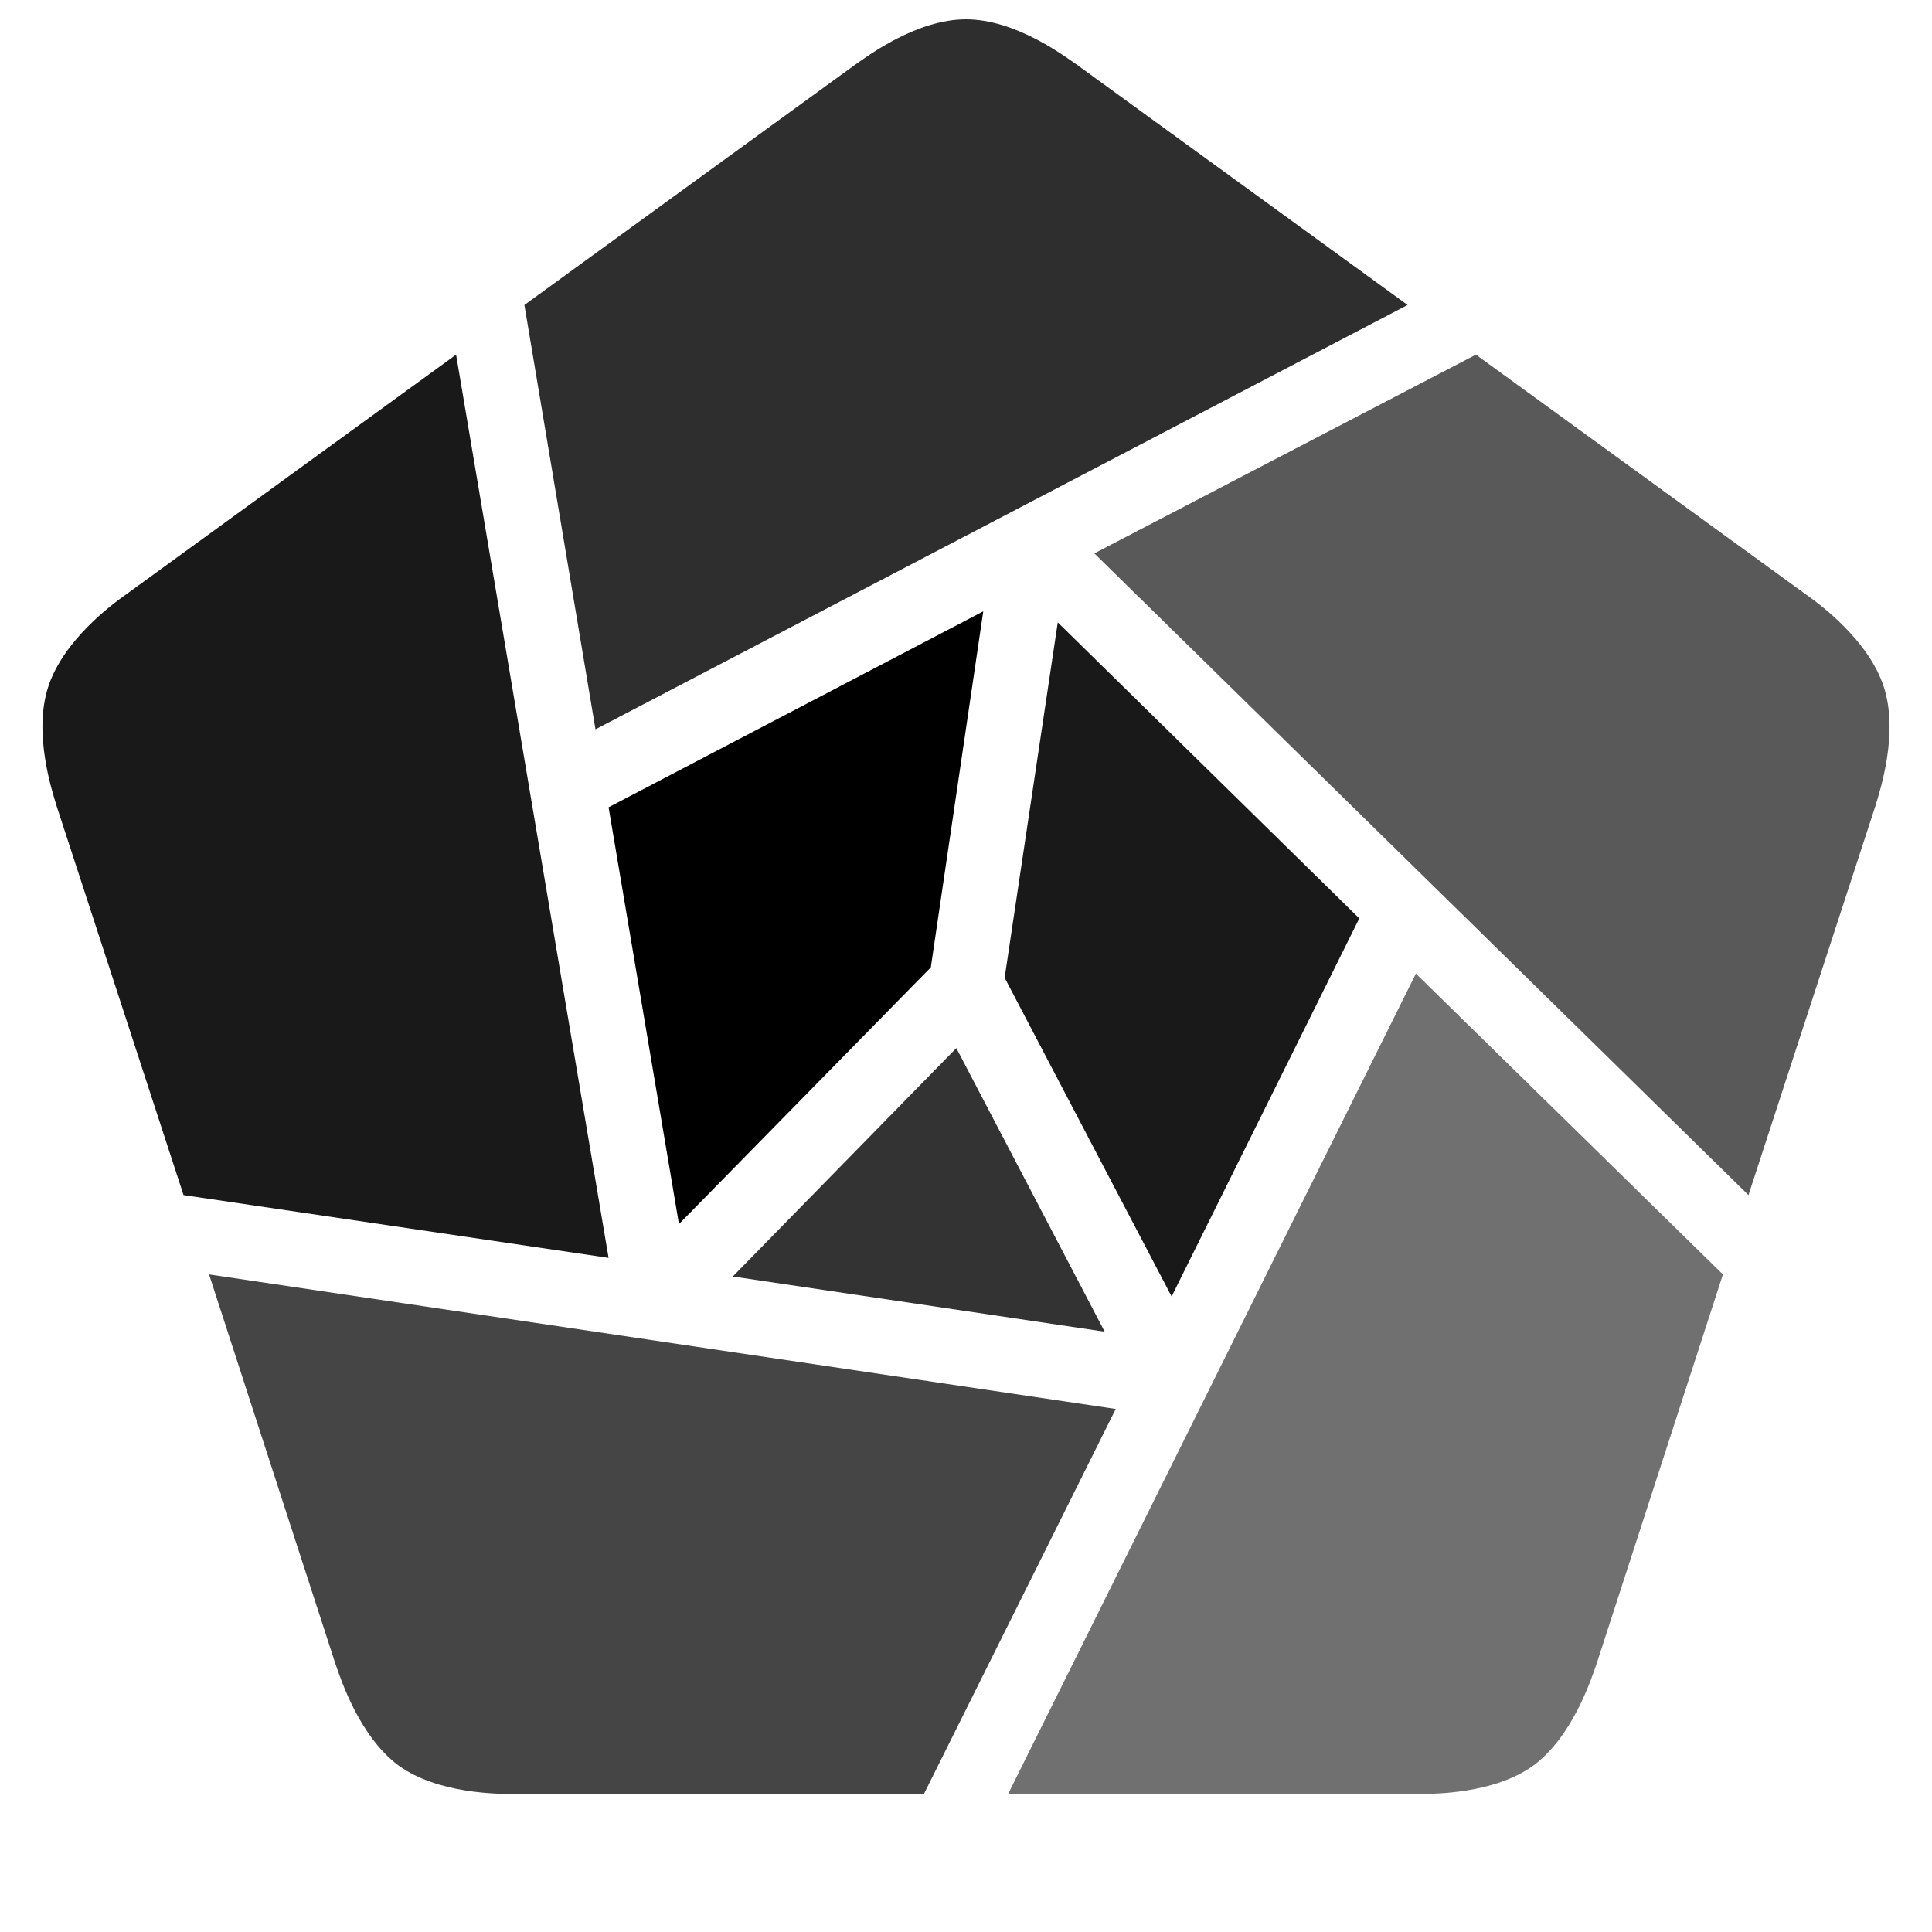
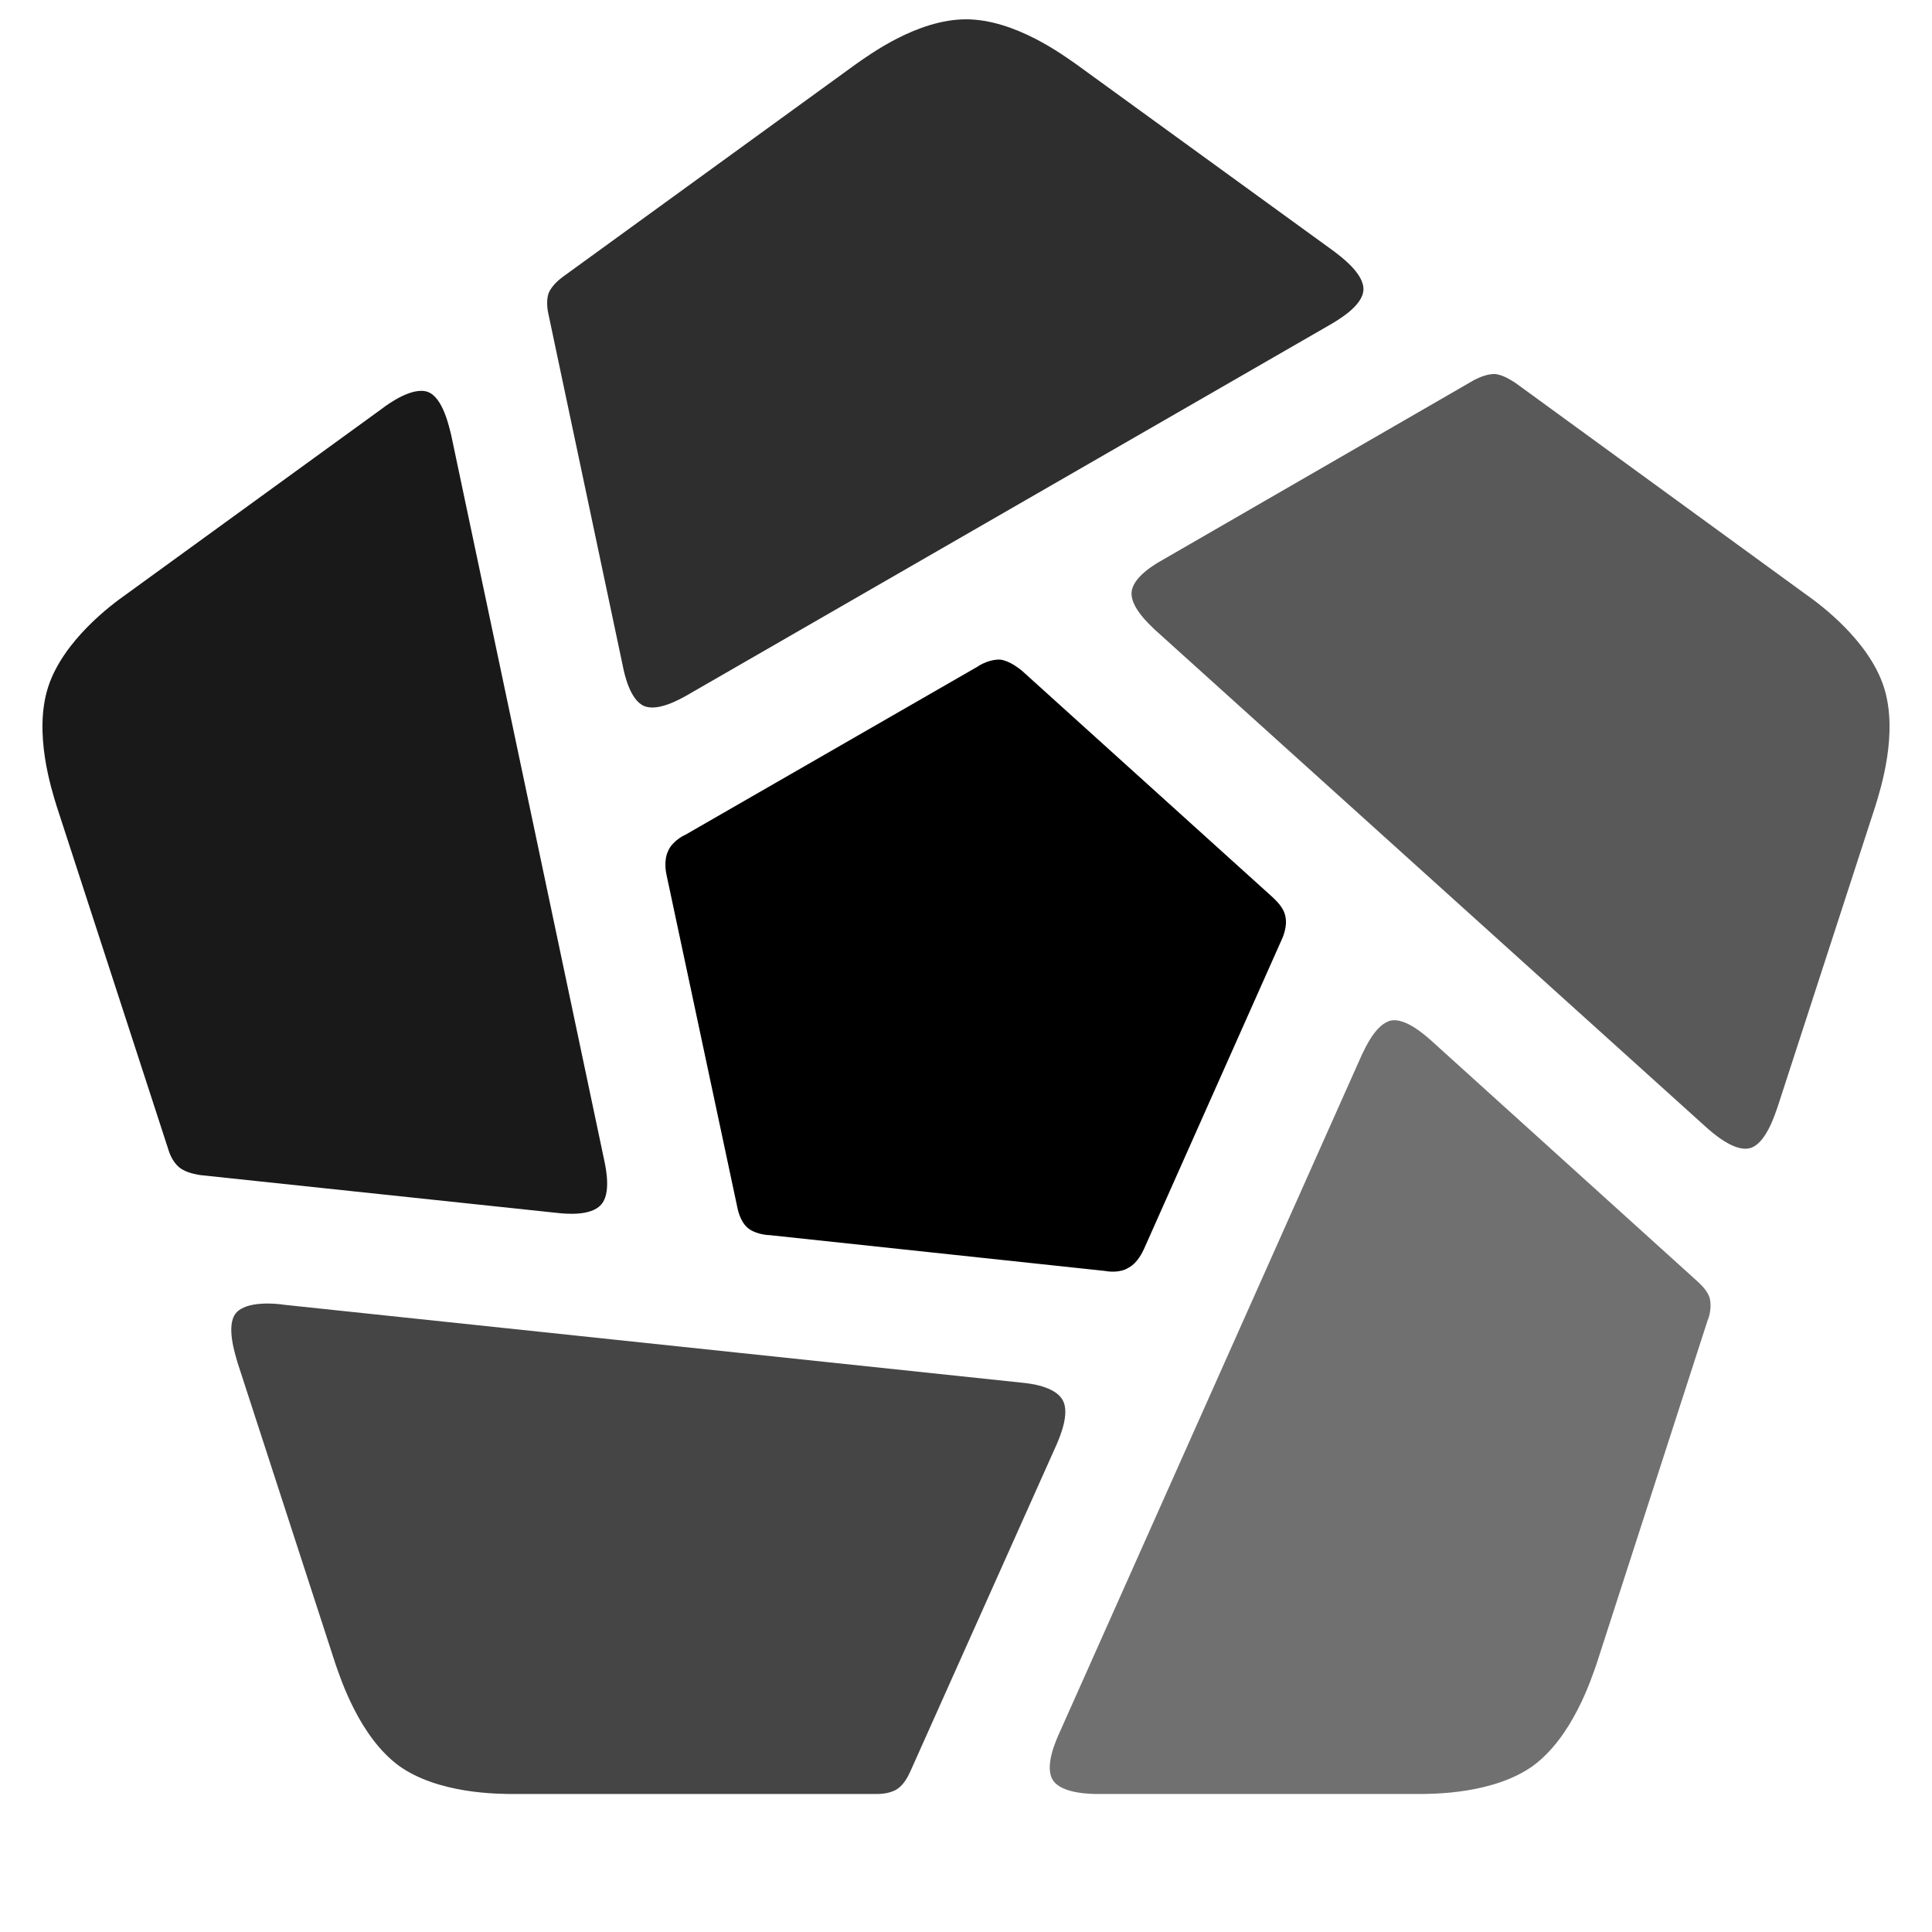
<svg xmlns="http://www.w3.org/2000/svg" viewBox="0 0 28 28" width="28" height="28">
  <g fill="#000000" class="foreground-fill">
-     <path class="foreground-fill" fill-opacity="0.65" d="M21.39 5.14L26.18 8.62C26.38 8.76 27.08 9.28 27.3 9.95C27.52 10.62 27.25 11.45 27.18 11.68L25.34 17.32L15.86 8.02Z" />
-     <path class="foreground-fill" fill-opacity="0.56" d="M24.97 18.47L23.14 24.11C23.06 24.34 22.79 25.17 22.22 25.59C21.65 26 20.78 26 20.54 26L14.61 26L20.52 14.11Z" />
-     <path class="foreground-fill" fill-opacity="0.73" d="M13.39 26L7.46 26C7.22 26 6.35 26 5.78 25.59C5.21 25.17 4.94 24.34 4.86 24.11L3.03 18.47L16.17 20.42Z" />
-     <path class="foreground-fill" fill-opacity="0.90" d="M2.66 17.32L0.82 11.68C0.75 11.45 0.48 10.62 0.7 9.95C0.92 9.28 1.62 8.76 1.82 8.62L6.61 5.14L8.82 18.23Z" />
-     <path class="foreground-fill" fill-opacity="0.82" d="M7.6 4.42L12.39 0.94C12.59 0.8 13.29 0.28 14 0.28C14.71 0.28 15.41 0.8 15.61 0.94L20.4 4.42L8.63 10.57Z" />
-     <path class="foreground-fill" fill-opacity="0.90" d="M14.56 14.17L15.33 9.02L19.7 13.31L16.98 18.79Z" />
-     <path class="foreground-fill" fill-opacity="0.80" d="M13.86 15.19L16.01 19.3L10.62 18.5Z" />
-     <path class="foreground-fill" d="M13.49 14.02L9.84 17.74L8.82 11.7L14.25 8.86Z" />
+     <path class="foreground-fill" fill-opacity="0.65" d="M21.36 5.51C21.4 5.49 21.53 5.42 21.66 5.42C21.79 5.43 21.91 5.52 21.95 5.54L26.18 8.62C26.38 8.76 27.08 9.28 27.3 9.95C27.52 10.62 27.25 11.45 27.18 11.68L25.76 16.05C25.72 16.16 25.59 16.58 25.36 16.64C25.13 16.7 24.81 16.41 24.72 16.33L16.73 9.12C16.66 9.05 16.38 8.8 16.4 8.58C16.42 8.36 16.75 8.17 16.84 8.12Z" />
+     <path class="foreground-fill" fill-opacity="0.56" d="M24.6 18.57C24.63 18.6 24.75 18.7 24.78 18.82C24.81 18.95 24.77 19.09 24.75 19.13L23.14 24.11C23.06 24.34 22.79 25.17 22.22 25.59C21.65 26 20.78 26 20.54 26L15.94 26C15.82 26 15.39 26 15.26 25.8C15.13 25.6 15.31 25.21 15.36 25.1L19.74 15.28C19.79 15.18 19.94 14.84 20.16 14.79C20.37 14.75 20.65 15 20.73 15.07Z" />
+     <path class="foreground-fill" fill-opacity="0.73" d="M13.19 25.68C13.17 25.72 13.11 25.86 13 25.93C12.89 26 12.74 26 12.7 26L7.46 26C7.22 26 6.35 26 5.78 25.59C5.21 25.17 4.94 24.34 4.86 24.11L3.44 19.74C3.41 19.63 3.27 19.21 3.42 19.03C3.57 18.85 4 18.89 4.12 18.91L14.82 20.04C14.92 20.05 15.29 20.09 15.4 20.29C15.51 20.48 15.36 20.82 15.32 20.92Z" />
+     <path class="foreground-fill" fill-opacity="0.90" d="M2.9 17.03C2.85 17.02 2.7 17 2.6 16.92C2.5 16.84 2.45 16.7 2.44 16.66L0.82 11.68C0.75 11.45 0.48 10.62 0.7 9.95C0.92 9.28 1.62 8.76 1.82 8.62L5.54 5.92C5.63 5.85 5.98 5.6 6.2 5.68C6.42 5.76 6.51 6.19 6.54 6.31L8.76 16.83C8.78 16.93 8.86 17.3 8.71 17.46C8.56 17.63 8.19 17.59 8.09 17.58Z" />
+     <path class="foreground-fill" fill-opacity="0.82" d="M7.95 4.56C7.94 4.52 7.91 4.37 7.95 4.25C8 4.13 8.12 4.04 8.16 4.01L12.39 0.94C12.59 0.8 13.29 0.28 14 0.28C14.71 0.28 15.41 0.8 15.61 0.94L19.33 3.64C19.42 3.71 19.77 3.96 19.76 4.2C19.75 4.44 19.37 4.65 19.27 4.71L9.95 10.08C9.86 10.13 9.53 10.32 9.33 10.23C9.13 10.14 9.05 9.77 9.03 9.67Z" />
+     <path class="foreground-fill" d="M14.17 9.66C14.21 9.63 14.36 9.55 14.5 9.56C14.64 9.58 14.77 9.69 14.81 9.72L18.44 13C18.48 13.04 18.61 13.15 18.63 13.29C18.66 13.43 18.59 13.59 18.57 13.63L16.58 18.1C16.56 18.14 16.49 18.3 16.36 18.37C16.24 18.45 16.07 18.43 16.02 18.42L11.15 17.9C11.1 17.9 10.93 17.88 10.83 17.79C10.72 17.69 10.69 17.52 10.68 17.47L9.66 12.68C9.65 12.64 9.62 12.47 9.68 12.34C9.73 12.21 9.88 12.12 9.93 12.1Z" />
  </g>
</svg>
